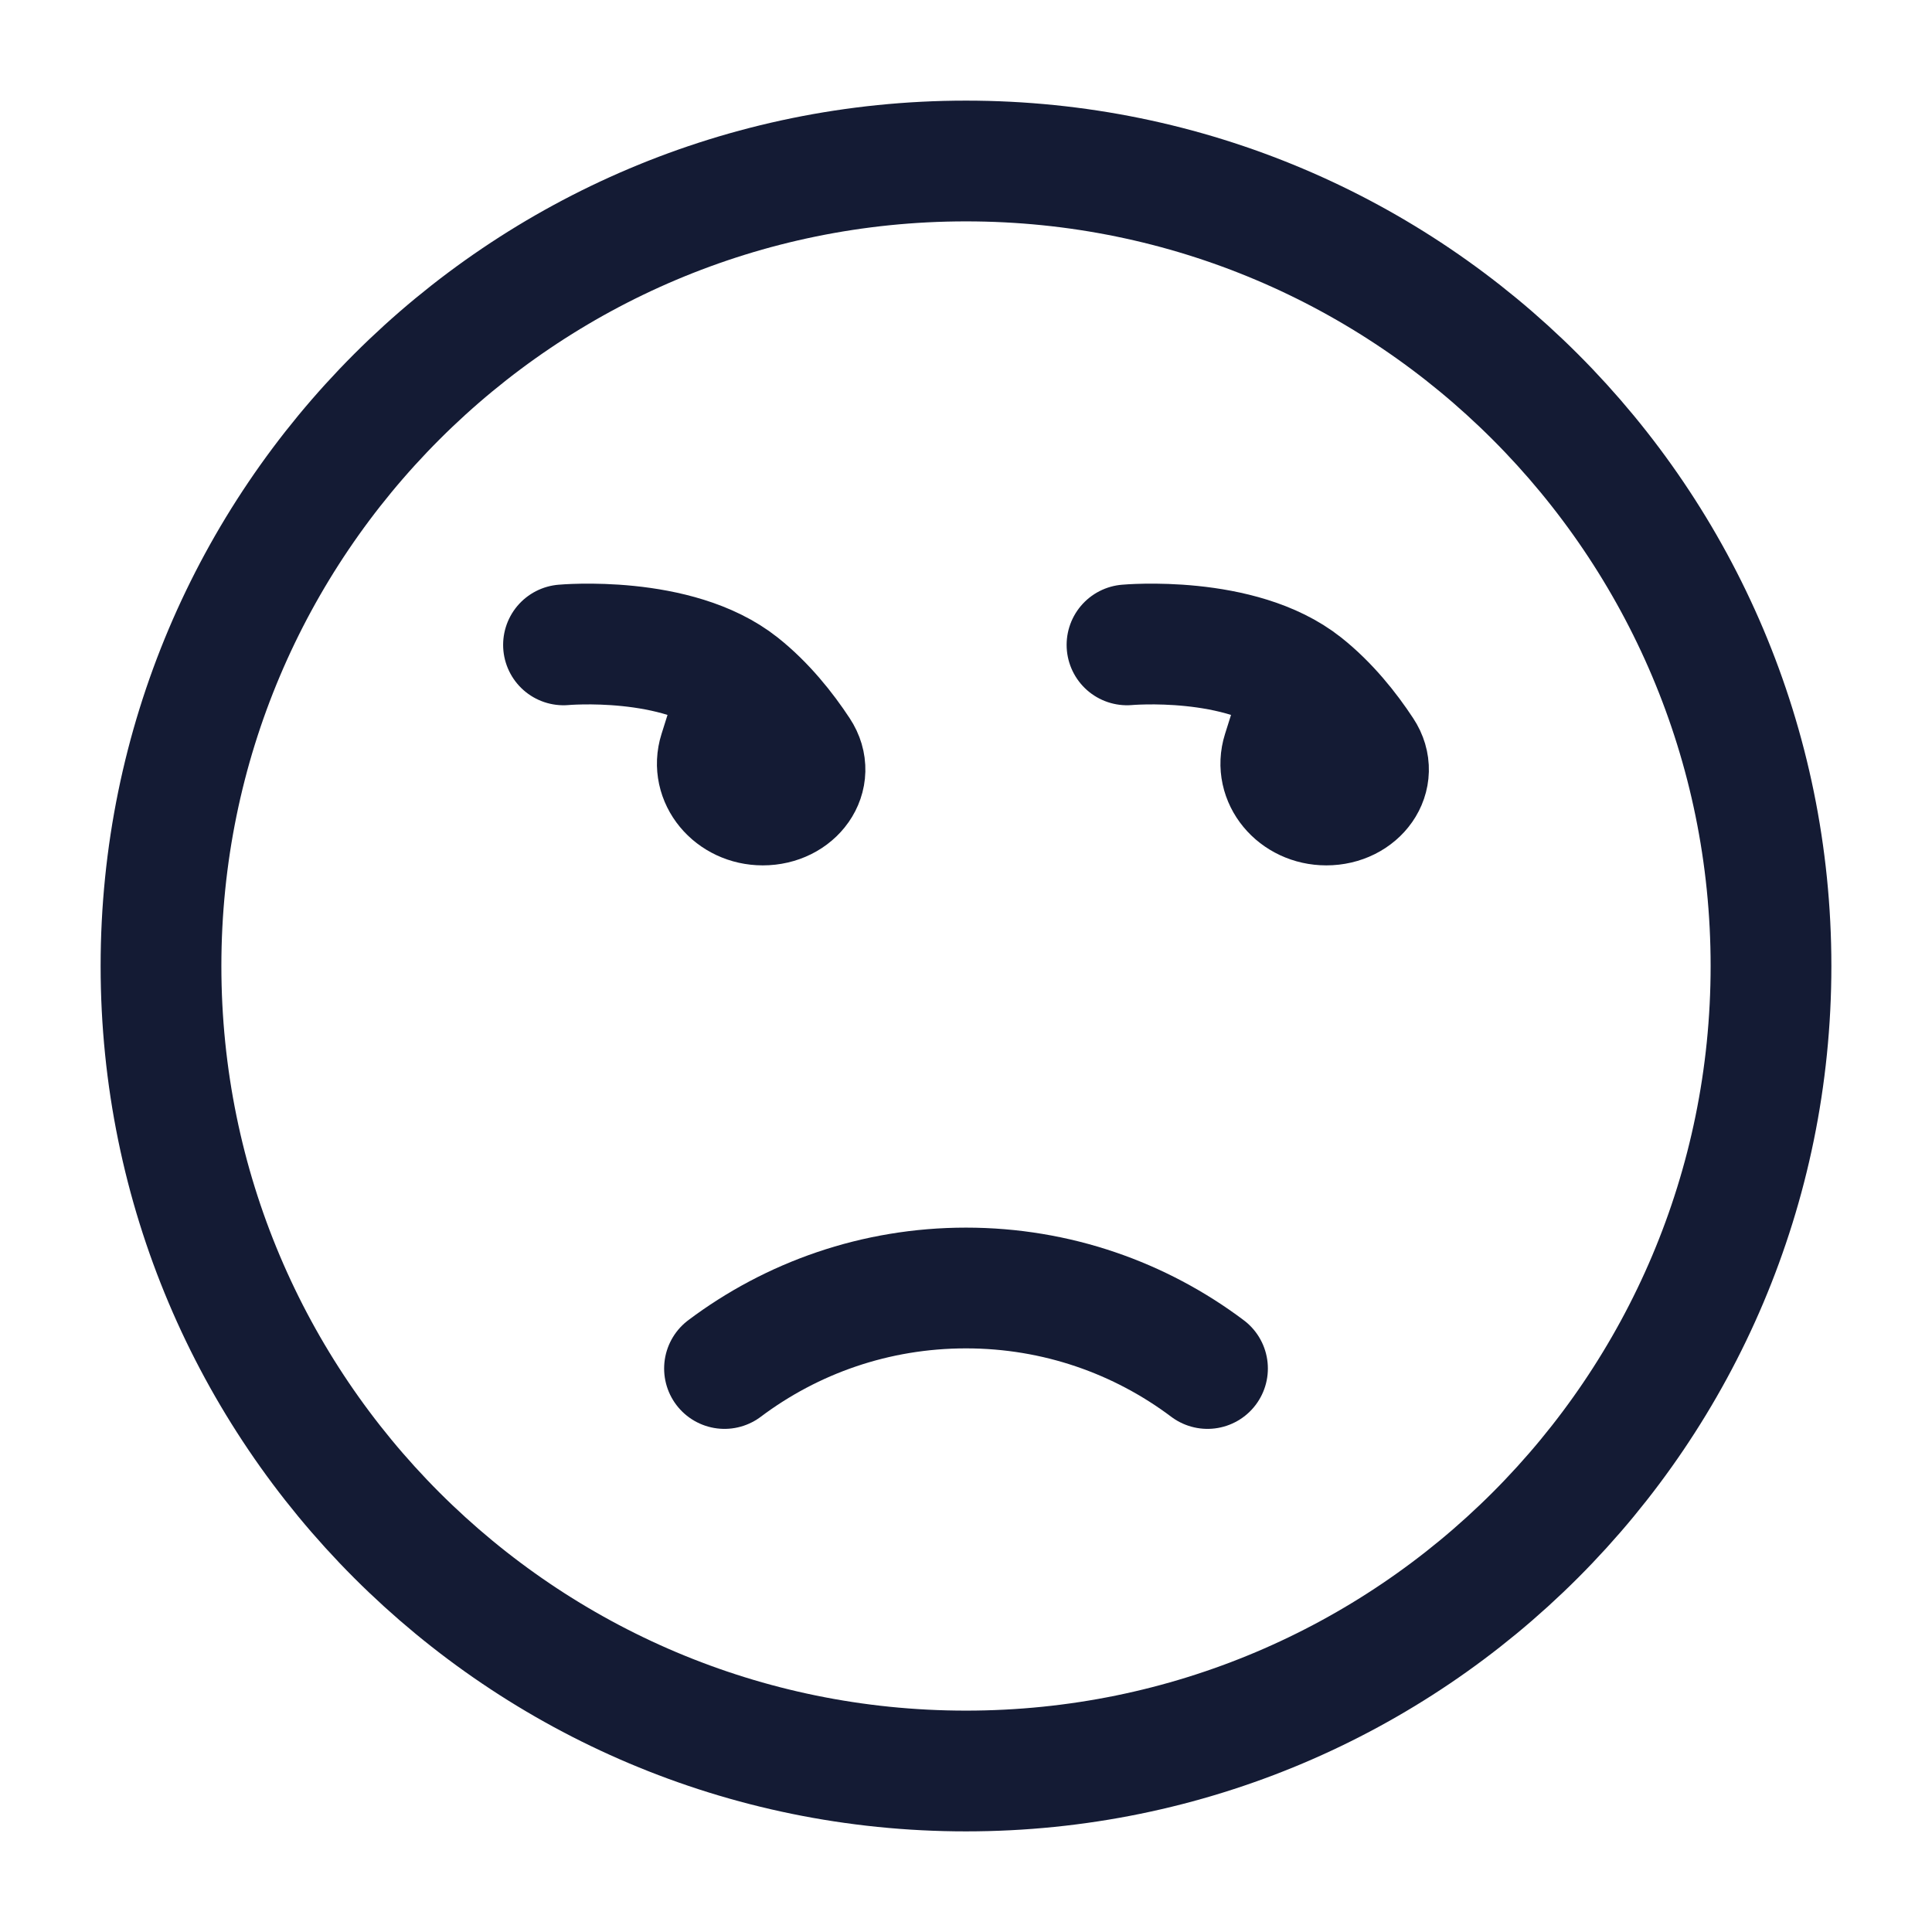
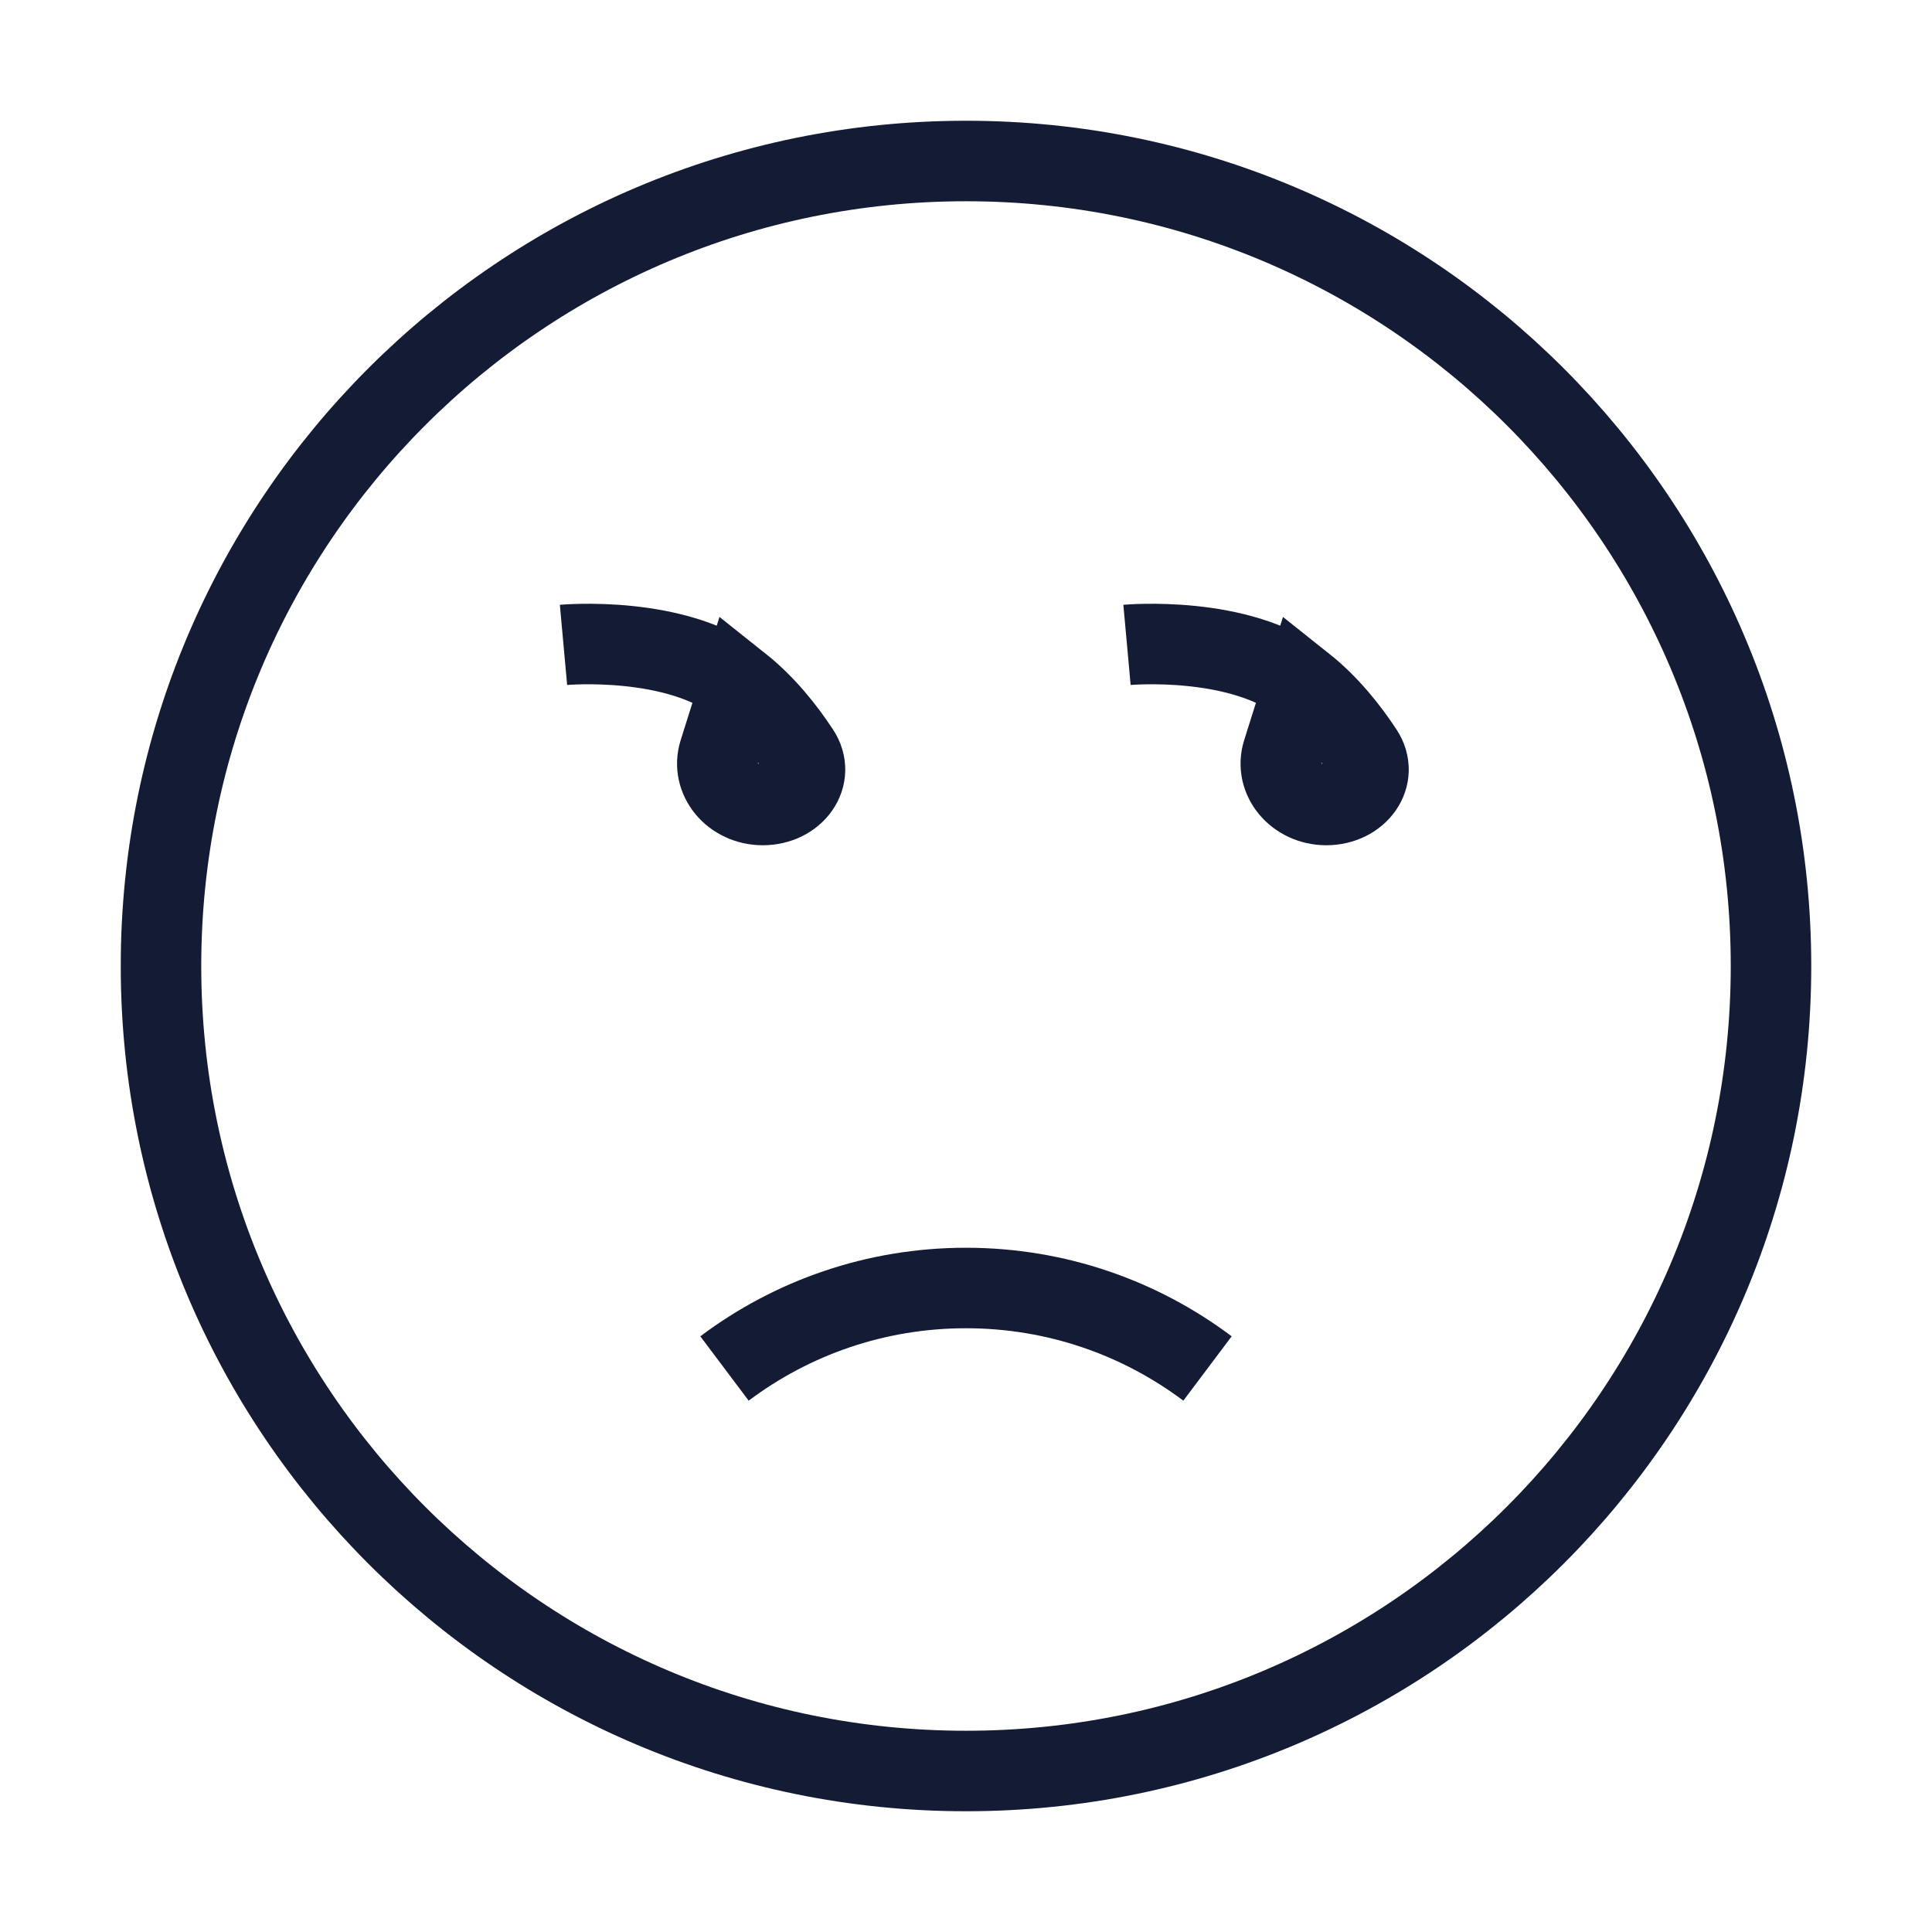
<svg xmlns="http://www.w3.org/2000/svg" width="24" height="24" viewBox="0 0 24 24" fill="none">
-   <circle cx="12" cy="12" r="10" stroke="#141B34" stroke-width="1.5" stroke-linecap="round" stroke-linejoin="round" />
-   <path d="M9 17C9.836 16.372 10.874 16 12 16C13.126 16 14.164 16.372 15 17" stroke="#141B34" stroke-width="1.5" stroke-linecap="round" stroke-linejoin="round" />
-   <path d="M7 8.011C7 8.011 8.409 7.883 9.196 8.508M9.196 8.508L8.933 9.343C8.829 9.672 9.1 10 9.476 10C9.872 10 10.133 9.643 9.929 9.335C9.749 9.061 9.503 8.752 9.196 8.508ZM14 8.011C14 8.011 15.409 7.883 16.196 8.508M16.196 8.508L15.933 9.343C15.829 9.672 16.1 10 16.476 10C16.872 10 17.133 9.643 16.929 9.335C16.749 9.061 16.503 8.752 16.196 8.508Z" stroke="#141B34" stroke-width="1.5" stroke-linecap="round" stroke-linejoin="round" />
+   <circle cx="12" cy="12" r="10" stroke="#141B34" strokeWidth="1.5" strokeLinecap="round" strokeLinejoin="round" />
+   <path d="M9 17C9.836 16.372 10.874 16 12 16C13.126 16 14.164 16.372 15 17" stroke="#141B34" strokeWidth="1.5" strokeLinecap="round" strokeLinejoin="round" />
+   <path d="M7 8.011C7 8.011 8.409 7.883 9.196 8.508M9.196 8.508L8.933 9.343C8.829 9.672 9.1 10 9.476 10C9.872 10 10.133 9.643 9.929 9.335C9.749 9.061 9.503 8.752 9.196 8.508ZM14 8.011C14 8.011 15.409 7.883 16.196 8.508M16.196 8.508L15.933 9.343C15.829 9.672 16.1 10 16.476 10C16.872 10 17.133 9.643 16.929 9.335C16.749 9.061 16.503 8.752 16.196 8.508Z" stroke="#141B34" strokeWidth="1.5" strokeLinecap="round" strokeLinejoin="round" />
</svg>
